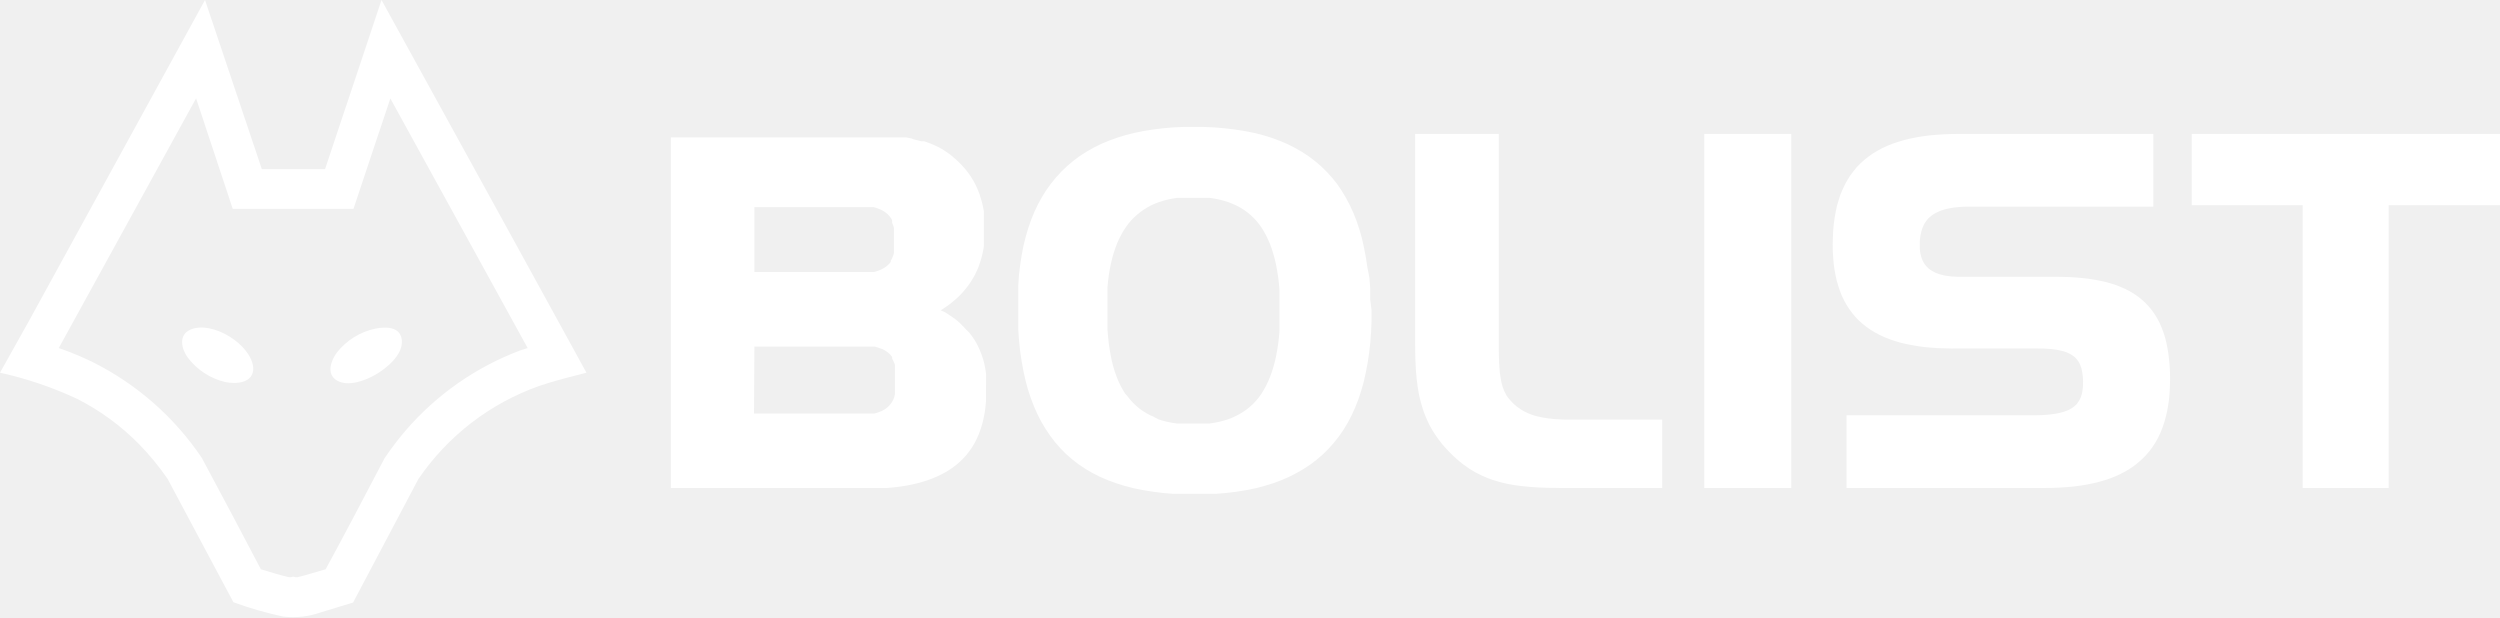
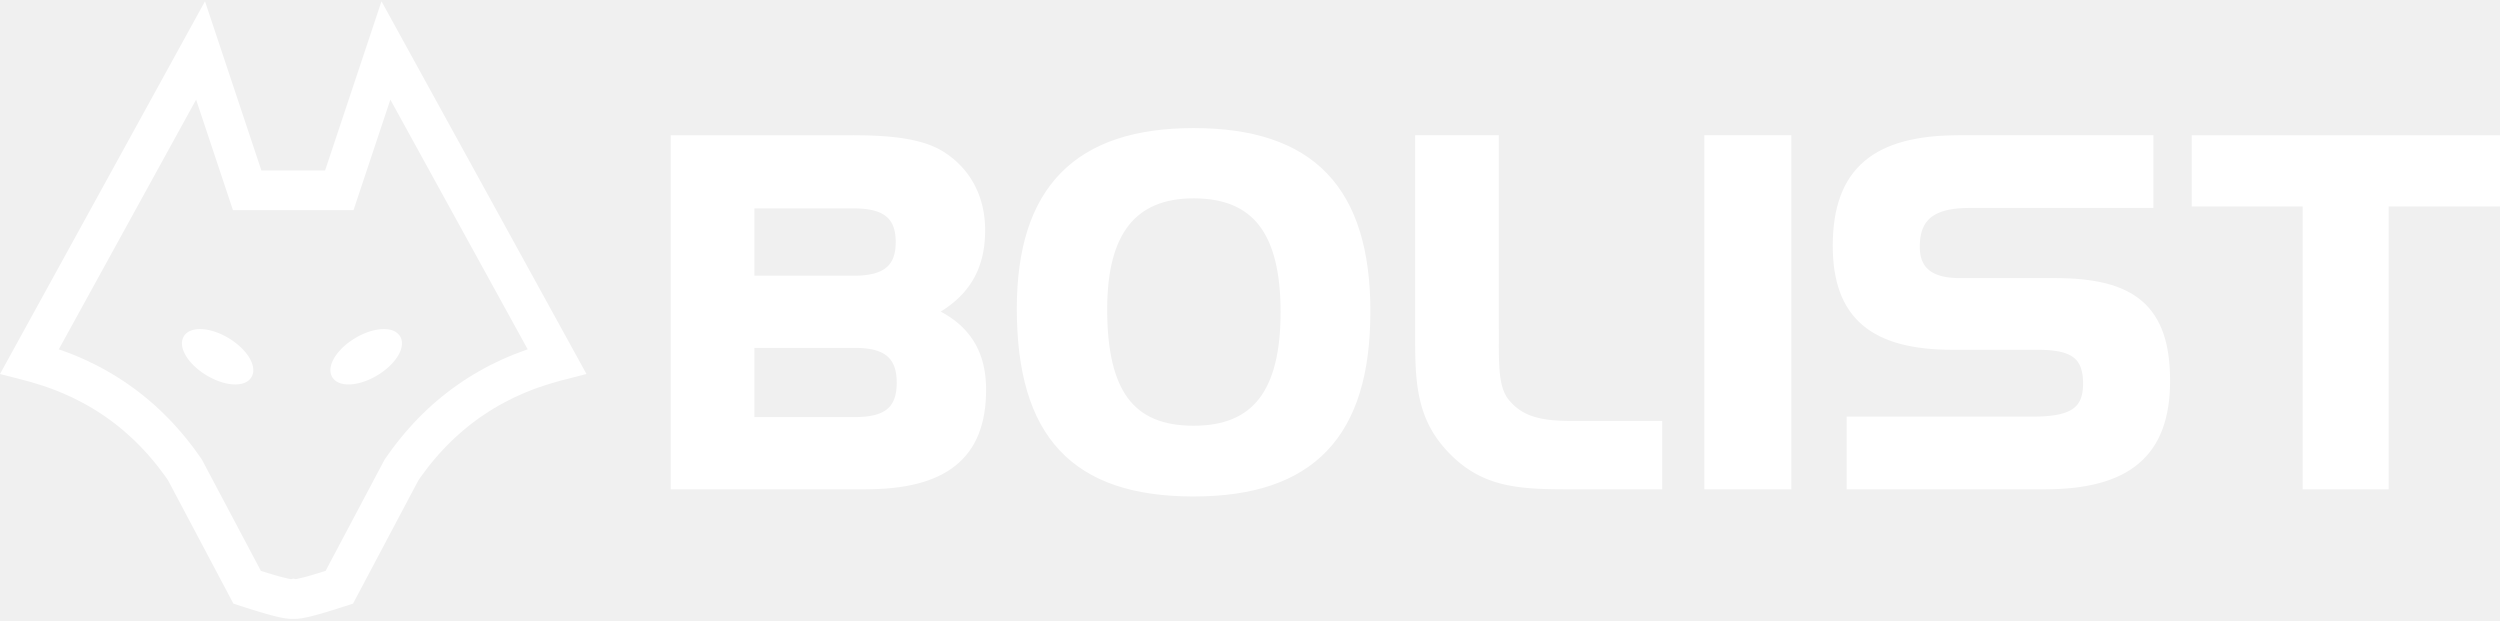
- <svg xmlns="http://www.w3.org/2000/svg" viewBox="0 0 257.79 63.64">
+ <svg xmlns="http://www.w3.org/2000/svg" height="32" viewBox="0 0 257.785 63.677" width="129">
  <g fill="#fff">
-     <path d="m59.21 36.13-7.21-13.13-9.71-17.64-2.95-5.36-5.82 17.44h-6.52l-5.86-17.44-7 12.76-11.14 20.31-3 5.36a38.32 38.32 0 0 1 8 2.72 24.57 24.57 0 0 1 6.34 4.65 27.47 27.47 0 0 1 2.95 3.59l6.78 12.71a38.19 38.19 0 0 0 5.14 1.48 8.66 8.66 0 0 0 3.91-.45c1.1-.32 2.2-.68 3.29-1l6.73-12.73a25.29 25.29 0 0 1 12.51-9.62c1.58-.54 3.21-.93 4.82-1.35zm-5.56 0a29.17 29.17 0 0 0 -11.82 8.26 31.48 31.48 0 0 0 -2.17 2.85c-2 3.81-4 7.64-6.08 11.46-1 .28-1.92.58-2.9.82h-.21l-.23-.06-.23.06h-.21c-1-.23-1.94-.53-2.9-.82q-3-5.73-6.08-11.47a29.42 29.42 0 0 0 -11.22-9.87 30.35 30.35 0 0 0 -3.54-1.47l14.16-25.75 3.78 11.4h12.45l3.8-11.39 14.16 25.74z" />
-     <path d="m19.61 34c-1.24.57-.89 2-.25 2.87a6.82 6.82 0 0 0 3.84 2.52c1.15.25 3 .12 2.91-1.49-.21-2.39-4.25-4.9-6.5-3.9z" />
-     <path d="m38.69 33.89a6.87 6.87 0 0 0 -3.92 2.42c-.66.86-1.16 2.29 0 2.94s2.86 0 3.92-.6 2.85-2 2.75-3.51-1.71-1.46-2.75-1.25z" />
-     <path d="m101.68 39.68v-1.12l-.05-.35-.06-.35-.07-.34-.08-.33-.1-.32-.11-.32-.12-.31-.13-.3-.14-.3-.15-.29-.17-.28-.18-.27-.19-.26-.2-.26-.29-.28-.22-.24-.23-.23-.19-.2-.25-.22-.26-.21-.28-.2-.28-.19-.29-.19-.31-.18-.33-.14.31-.2.31-.21.29-.21.28-.22.27-.23.26-.23.25-.24.24-.25.22-.25.21-.26.2-.26.19-.27.18-.28.17-.28.16-.29.14-.3.14-.3.12-.31.11-.32.1-.32.09-.33.08-.33.07-.34.06-.35v-3.65l-.06-.3-.06-.3-.07-.29-.08-.29-.09-.28-.09-.31-.11-.27-.11-.27-.12-.27-.13-.26-.14-.26-.15-.25-.15-.24-.17-.24-.17-.23-.18-.23-.19-.22-.24-.26-.2-.21-.21-.2-.22-.2-.22-.19-.24-.2-.24-.18-.25-.17-.25-.17-.2-.12-.21-.12-.21-.11-.22-.1-.22-.1-.23-.1-.24-.09-.24-.09-.25-.08h-.29l-.26-.07-.26-.07-.27-.06-.21-.09-.28-.06-.29-.05h-24.25v36.15h22.26l.69-.06.66-.08.64-.1.62-.12.59-.14.57-.16.55-.18.52-.2.5-.22.48-.24.46-.26.43-.28.41-.31.39-.33.36-.35.34-.37.31-.4.29-.42.26-.44.23-.46.21-.48.18-.5.16-.52.13-.54.11-.56.08-.58.06-.6v-1.74zm-23.89-3.94h12.42l.2.06.19.06.18.07.22.07.15.08.15.09.14.09.13.1.12.1.11.11.1.12.09.13.01.18.08.14.07.15.07.16.06.17v.18 1.34 1.33.18l-.08.35-.07.16-.07.15-.08.14-.09.13-.09.12-.1.12-.11.11-.12.1-.12.1-.14.09-.14.08-.15.08-.17.07-.18.07-.19.06-.2.06h-12.43zm0-14.38h12.3l.2.06.19.06.18.07.17.07.15.08.14.08.14.09.13.1.12.1.11.11.1.11.09.12.09.13.08.14.02.32.07.16.06.17.05.18v2.57l-.05.18-.06.17-.07.17-.07.15-.08.14v.11l-.09.12-.1.11-.11.11-.12.1-.13.1-.14.09-.14.08-.15.08-.17.07-.18.07-.19.06-.2.06h-12.34z" />
-     <path d="m141.29 30.87v-1.13l-.08-1.09-.21-1.07-.15-1-.19-1-.22-1-.26-.91-.29-.87-.33-.84-.37-.8-.4-.76-.44-.73-.45-.67-.52-.65-.55-.61-.59-.58-.63-.54-.66-.5-.7-.46-.74-.42-.77-.39-.81-.34-.84-.31-.88-.27-.91-.23-1-.19-1-.16-1-.12-1.06-.09-1.09-.05h-2.15l-1.08.05-1 .09-1 .12-1 .16-.94.19-.91.23-.87.27-.84.3-.81.34-.77.38-.74.42-.7.45-.67.5-.63.53-.59.57-.56.61-.52.64-.49.68-.45.72-.41.75-.37.78-.33.82-.3.86-.26.89-.23.93-.19 1-.15 1-.12 1-.07 1.07v1.11 3.45l.08 1.12.11 1.08.15 1 .18 1 .22 1 .25.93.29.89.33.86.36.82.4.78.44.74.47.7.51.67.55.63.58.59.63.55.66.51.7.47.73.43.77.39.81.35.85.31.88.28.92.24 1 .2 1 .16 1 .13 1.07.09h4.46l1.06-.09 1-.12 1-.16 1-.2.91-.24.88-.27.84-.31.81-.35.77-.39.73-.42.7-.46.66-.5.63-.54.59-.58.55-.62.52-.65.48-.69.44-.73.4-.77.37-.81.33-.84.29-.88.26-.91.22-1 .19-1 .15-1 .12-1.06.08-1.09.05-1.13v-1.11zm-25.29 9.69-.24-.4-.23-.42-.21-.45-.19-.48-.18-.5-.16-.53-.14-.56-.12-.59-.11-.61-.09-.64-.07-.67-.06-.7v-4.39l.06-.65.08-.63.1-.6.12-.58.13-.55.15-.53.17-.5.18-.48.2-.45.22-.43.23-.41.25-.38.26-.36.28-.33.3-.31.32-.29.33-.27.35-.25.37-.23.39-.21.4-.18.42-.16.44-.14.46-.12.49-.1.5-.08h3.33l.51.08.49.1.47.12.45.14.43.17.41.18.39.21.37.23.35.25.33.27.31.29.3.32.28.34.26.36.24.39.23.42.21.44.2.46.18.49.16.52.15.54.13.57.11.6.1.62.08.65.06.68v4.37l-.06.67-.08.65-.1.62-.11.6-.13.57-.15.54-.16.52-.18.49-.2.47-.21.44-.23.42-.24.39-.26.37-.28.34-.3.32-.31.29-.33.27-.35.25-.37.23-.39.21-.41.19-.43.17-.45.14-.47.12-.49.1-.51.08h-3.38l-.52-.08-.5-.1-.47-.12-.45-.15-.41-.22-.41-.19-.39-.21-.37-.23-.35-.25-.33-.28-.31-.3-.29-.32-.28-.35z" />
-     <path d="m170.8 43.27h-8.77-.28-.28l-.28-.01-.27-.01-.26-.02-.25-.01-.25-.02-.24-.03-.24-.02-.23-.04-.22-.03-.22-.04-.22-.05-.2-.04-.2-.05-.2-.06-.19-.06-.18-.07-.18-.07-.18-.08-.17-.08-.17-.09-.16-.09-.16-.1-.15-.11-.16-.11-.15-.11-.15-.13-.14-.13-.14-.14-.14-.15-.13-.15.02.02-.02-.02-.1-.12-.08-.11-.08-.11-.08-.13-.06-.13-.07-.13-.07-.13-.05-.15-.06-.14-.05-.15-.04-.16-.05-.16-.04-.17-.03-.18-.03-.18-.03-.18-.03-.19-.03-.2-.02-.2-.01-.2-.02-.21-.01-.22-.02-.22v-.23l-.01-.23-.01-.24v-.24l-.01-.25v-.26-.25-.27-.27-1.38-19.38-.59h-.59-7.44-.6v.59 21.01l.01.43v.43l.01.42.01.41.02.41.02.4.02.39.04.39.03.37.05.38.04.36.06.36.06.36.07.35.08.34.09.34.1.34.1.33.11.32.13.33.13.31.14.31.15.32.17.3.17.3.19.3.2.3.21.29.22.29.23.29.25.28.26.28.31.32.31.3.31.28.32.27.32.26.33.23.32.23.34.2.33.2.35.17.34.17.35.15.35.14.36.13.37.11.36.11.38.09.37.09.39.07.39.07.39.05.41.05.4.04.42.04.42.03.43.03.43.01.45.02.45.01h.46l.47.01h.47 9.41.6v-.59-5.87-.59z" />
-     <path d="m184.12 13.81h-7.78-.6v.59 35.33.59h.6 7.78.59v-.59-35.33-.59z" />
-     <path d="m223.76 38.44-.03-.67-.06-.65-.07-.62-.1-.59-.11-.57-.14-.55-.17-.53-.19-.5-.21-.48-.24-.45-.26-.43-.29-.41-.31-.38-.34-.36-.37-.34-.38-.31-.41-.28-.44-.27-.46-.24-.48-.21-.5-.2-.53-.17-.55-.15-.57-.13-.59-.11-.62-.1-.64-.07-.67-.06-.69-.04-.71-.02-.74-.01h-9.85-.27l-.26-.02-.25-.01-.24-.03-.23-.03-.22-.03-.21-.05-.2-.05-.19-.05-.18-.07-.17-.06-.16-.08-.15-.08-.14-.08-.13-.09-.13-.09-.11-.1-.11-.11-.1-.11-.09-.11-.08-.12-.08-.13-.07-.14-.06-.14-.06-.15-.05-.16-.04-.17-.04-.17-.03-.19-.02-.19-.01-.21v-.21-.27l.01-.27.03-.25.03-.24.05-.22.05-.22.06-.2.07-.19.08-.18.08-.17.1-.16.1-.15.11-.14.12-.14.14-.12.14-.12.15-.11.16-.11.18-.1.19-.09.2-.09.21-.08.23-.07.23-.07.26-.05.26-.05.28-.05.29-.03.31-.03.32-.02.33-.01h.35 18.37.59v-.6-6.31-.59h-.59-19.46l-.79.01-.76.03-.75.05-.72.06-.69.09-.67.11-.64.13-.62.15-.6.18-.57.19-.55.22-.53.24-.5.27-.48.29-.45.32-.43.34-.4.36-.38.39-.34.42-.33.44-.29.46-.27.49-.24.51-.22.53-.18.56-.17.58-.13.61-.11.62-.09.66-.06.67-.03.7-.02.73.01.67.04.65.05.62.08.61.11.59.12.56.16.54.17.52.2.51.23.48.25.45.28.44.31.42.32.39.36.37.38.34.4.32.43.3.46.28.47.25.5.24.52.2.55.19.57.17.59.14.62.12.64.11.66.09.69.06.7.05.74.02.76.02v-.01h8.77v.01h.32.31l.3.02.28.02.27.02.26.04.25.03.23.05.22.05.21.05.19.06.19.07.17.08.15.08.15.08.13.09.13.1.12.1.1.11.1.12.09.13.09.14.07.14.07.16.06.17.06.18.04.2.04.21.03.23.03.24.01.25.01.27h-.01v.26l-.01.24-.03.23-.03.21-.04.2-.05.19-.06.18-.07.16-.07.15-.09.14-.09.13-.09.13-.11.11-.12.11-.13.1-.14.1-.15.09-.16.09-.18.08-.19.07-.2.07-.22.06-.23.06-.25.05-.26.04-.27.04-.29.03-.3.03-.31.02-.33.01-.34.01h-.35-18.62-.6v.6 6.31.59h.6 19.8l.78-.01.77-.03.74-.05.71-.06.69-.09.67-.11.64-.13.62-.15.59-.17.57-.19.55-.22.52-.24.5-.26.48-.29.45-.31.42-.34.4-.36.38-.38.35-.41.32-.43.29-.45.27-.48.24-.5.21-.52.19-.55.16-.57.14-.59.11-.61.09-.64.06-.66.03-.68.02-.7z" />
-     <path d="m257.19 13.81h-30.59-.6v.59 6.16.6h.6 10.84v28.57.59h.59 7.68.6v-.59-28.57h10.88.6v-.6-6.16-.59z" />
+     <path d="M59.209 36.13L41.585 4.087 39.337 0 37.86 4.431l-4.337 13.012h-6.571L22.614 4.431 21.137 0l-2.248 4.087L1.265 36.13 0 38.431l2.552.656.589.161.573.173.572.176.564.188.556.2.54.211.539.223.531.235.523.239.506.259.506.261.498.274.49.286.481.297.473.31.465.312.457.332.448.336.44.348.44.368.423.371.423.383.415.395.398.398.398.419.397.429.382.442.374.445.373.465.357.477.356.48.291.417 6.346 11.973.39.735.785.256.264.083.249.081.25.077.243.082.228.071.229.068.223.065.215.07.208.06.202.058.194.062.188.051.188.048.174.054.175.041.168.048.153.036.162.041.147.03.148.036.141.024.135.029.135.026.137.024.129.013.131.018.14.015.149.005h.142l.137-.001.137.001h.142l.149-.005.14-.015.131-.018.129-.013.137-.024.135-.026.135-.029.141-.024.148-.036.147-.03.162-.041.153-.036.168-.048.175-.041.173-.054.189-.048.188-.051.195-.062.201-.058.208-.06.215-.07.222-.065.229-.068.228-.071.243-.082.25-.077.249-.081.264-.083.786-.256.39-.735 6.347-11.974.29-.417.357-.48.356-.477.374-.465.374-.445.381-.442.398-.429.398-.419.398-.398.416-.395.423-.383.423-.371.44-.368.44-.348.448-.336.457-.332.465-.312.473-.31.481-.297.489-.286.499-.274.506-.261.506-.259.523-.239.531-.235.54-.223.54-.211.556-.2.564-.188.572-.176.573-.173.589-.161 2.552-.657zm-5.564.034l-.636.243-.62.255-.611.267-.603.287-.603.29-.586.31-.578.322-.57.333-.561.345-.553.357-.544.377-.537.38-.528.4-.52.412-.503.416-.503.435-.487.447-.479.459-.479.478-.462.482-.446.494-.446.506-.437.525-.421.529-.42.541-.405.56-.396.564-.062.092-.058.108-6.02 11.356-.171.05-.228.07-.213.068-.206.065-.199.055-.193.061-.185.057-.179.046-.171.051-.157.047-.158.038-.143.042-.136.031-.137.036-.114.025-.115.029-.1.021-.093.024-.086.014-.071.01-.05.008-.227-.056-.228.056-.049-.008-.072-.01-.086-.014-.093-.024-.1-.021-.116-.029-.114-.025-.137-.036-.136-.031-.143-.042-.158-.038-.157-.047-.172-.051-.178-.046-.186-.057-.192-.061-.2-.055-.206-.065-.213-.068-.229-.07-.171-.051-6.019-11.356-.058-.109-.062-.091-.396-.564-.404-.56-.42-.541-.421-.529-.437-.525-.446-.506-.446-.494-.462-.482-.479-.478-.479-.459-.487-.447-.503-.435-.503-.416-.52-.412-.528-.4-.537-.38-.545-.376-.553-.357-.561-.345-.57-.333-.578-.322-.586-.31-.603-.29-.603-.287-.611-.267-.619-.255-.637-.243-.635-.232-.133-.045 14.16-25.746 3.329 9.988.469 1.407h12.434l.469-1.407 3.329-9.988 14.161 25.746-.133.045z" />
+     <path d="M26.115 37.904l-.014-.13-.024-.13-.032-.132-.041-.133-.047-.131-.057-.134-.063-.132-.071-.134-.078-.132-.084-.133-.093-.132-.098-.132-.105-.132-.113-.13-.117-.129-.123-.128-.13-.127-.136-.125-.141-.123-.147-.12-.152-.12-.158-.116-.163-.112-.168-.111-.172-.108-.176-.102-.176-.097-.175-.091-.177-.085-.175-.079-.176-.074-.174-.067-.174-.062-.172-.056-.171-.049-.169-.044-.167-.038-.165-.032-.162-.026-.16-.019-.157-.013-.154-.006-.149-.001-.147.005-.144.012-.139.02-.135.027-.131.032-.127.042-.121.048-.116.055-.109.065-.104.072-.097.081-.088.089-.08.097-.07.106-.06.112-.048.115-.037.12-.026.125-.016.124-.005.127.005.129.014.129.023.13.033.132.04.132.048.132.056.133.064.133.07.134.078.133.086.132.092.132.098.133.105.131.113.13.117.129.123.128.13.126.136.125.141.123.147.121.152.12.158.116.163.113.168.11.172.108.175.102.177.097.176.09.176.086.175.079.176.074.174.067.174.063.172.055.172.05.168.044.167.037.165.032.163.025.159.019.157.014.154.006.149.001.148-.006.142-.012.14-.02.135-.026.131-.032.127-.042.121-.048.116-.056.109-.064.103-.073.097-.08.089-.089.079-.098.07-.105.06-.111.048-.116.038-.12.026-.123.016-.126.004-.127zm15.329-2.76l-.016-.126-.027-.123-.037-.12-.048-.116-.06-.112-.071-.105-.081-.097-.088-.089-.097-.081-.104-.072-.11-.065-.116-.055-.121-.049-.127-.041-.131-.032-.136-.027-.14-.02-.143-.012-.148-.005-.15.001-.154.006-.158.013-.16.019-.162.026-.167.032-.167.038-.169.044-.172.049-.172.056-.174.061-.175.068-.176.074-.177.078-.176.085-.177.092-.176.097-.175.102-.173.108-.169.11-.163.113-.159.116-.152.118-.148.122-.142.123-.135.125-.131.127-.124.128-.117.129-.112.13-.106.132-.098.132-.092.132-.086.132-.078.133-.071.134-.064.132-.057.134-.047.131-.04.133-.033.132-.023.13-.014.13-.004.128.004.127.016.126.027.123.037.12.049.116.059.111.071.105.081.098.089.089.096.08.104.074.111.063.115.056.121.049.127.041.132.032.135.026.14.02.144.012.148.006.149-.001.155-.006.157-.014.161-.019.162-.025.166-.032.168-.037.169-.044.172-.05.172-.055.174-.062.175-.068.175-.074.178-.079.176-.084.177-.092.176-.097.175-.102.174-.108.168-.11.163-.113.159-.116.152-.119.148-.122.141-.122.135-.125.132-.127.123-.128.118-.129.111-.13.106-.131.099-.133.092-.132.086-.132.078-.133.071-.134.063-.133.057-.133.047-.132.041-.132.032-.132.023-.13.014-.131.004-.127zm60.232 4.54l-.016-.377-.028-.371-.037-.366-.051-.354-.06-.349-.072-.341-.083-.334-.096-.324-.106-.32-.119-.309-.129-.304-.143-.296-.153-.288-.166-.279-.176-.272-.187-.264-.2-.258-.21-.248-.221-.241-.231-.232-.242-.226-.255-.216-.263-.209-.276-.201-.284-.195-.295-.188-.305-.179-.272-.147.313-.2.306-.206.292-.214.282-.218.271-.227.258-.231.25-.236.237-.246.225-.25.213-.258.203-.262.191-.272.182-.276.168-.284.157-.291.145-.296.136-.302.122-.311.111-.315.101-.322.09-.329.079-.333.066-.341.058-.346.046-.353.036-.361.024-.367.014-.373.007-.377-.006-.322-.013-.319-.021-.314-.031-.311-.04-.309-.047-.303-.058-.301-.063-.295-.074-.292-.084-.288-.089-.282-.1-.279-.107-.275-.115-.268-.125-.266-.13-.258-.141-.256-.149-.249-.155-.244-.165-.239-.172-.233-.179-.228-.188-.22-.193-.215-.203-.209-.21-.204-.216-.199-.224-.19-.233-.185-.237-.179-.246-.17-.25-.167.002.002-.202-.125-.209-.117-.212-.113-.221-.105-.225-.101-.229-.097-.238-.092-.242-.086-.249-.081-.252-.075-.262-.073-.265-.067-.272-.063-.278-.059-.282-.055-.289-.052-.296-.048-.302-.042-.306-.041-.315-.035-.319-.032-.326-.033-.333-.025-.336-.023-.345-.02-.349-.017-.356-.014-.363-.011-.369-.009-.375-.005-.382-.004-.386-.003v.002H69.161V50.32H89.21l.755-.011.73-.027.708-.043.687-.064.662-.082.64-.1.616-.12.594-.141.572-.157.548-.181.524-.201.505-.221.479-.242.458-.265.434-.285.41-.309.385-.332.361-.35.337-.375.31-.396.287-.418.258-.438.233-.461.208-.479.182-.5.157-.518.134-.541.106-.559.084-.58.059-.599.034-.619.014-.639zm-23.885-3.945h10.391l.29.001.28.011.266.019.255.024.246.03.233.037.221.043.211.053.199.058.187.063.177.069.167.075.154.084.146.086.135.094.126.099.116.104.109.113.102.119.094.127.087.134.08.142.073.153.068.164.059.171.054.184.044.194.037.205.028.216.021.229.014.238.002.253h.002l-.004.253-.014.238-.021.228-.028.215-.037.203-.044.191-.054.182-.059.172-.065.16-.073.149-.08.141-.087.132-.092.123-.101.116-.109.11-.117.103-.125.098-.136.09-.145.084-.155.081-.165.073-.177.067-.189.064-.199.055-.211.048-.224.043-.232.038-.246.029-.255.023-.268.018-.28.01-.29.001H77.791zm0-14.383h10.288l.291.001.28.011.268.018.256.023.246.031.234.038.221.043.211.049.199.056.189.062.177.07.167.073.155.081.145.085.135.09.126.099.118.103.109.108.102.115.092.124.087.127.08.138.073.147.065.156.058.165.051.176.044.188.038.196.027.206.021.219.014.229.004.24-.004.241-.014.229-.021.22-.027.205-.038.196-.044.188-.051.176-.058.165-.065.156-.073.147-.08.138-.087.129-.092.121-.102.115-.109.108-.118.103-.126.099-.135.091-.145.084-.155.082-.167.073-.177.07-.189.062-.199.057-.211.048-.221.044-.234.038-.246.031-.256.023-.268.018-.28.011-.291.001H77.791zm63.5 9.513l-.05-1.133-.084-1.095-.118-1.061-.152-1.02-.188-.987-.224-.948-.258-.911-.293-.875-.332-.839-.368-.802-.404-.765-.441-.727-.478-.69-.516-.653-.553-.615-.59-.575-.626-.539-.664-.5-.699-.461-.737-.42-.771-.385-.807-.344-.843-.309-.877-.271-.914-.234-.948-.195-.985-.161-1.017-.124-1.057-.089-1.089-.052-1.126-.017-1.114.017-1.079.052-1.047.088-1.011.123-.976.16-.943.195-.912.232-.875.269-.839.304-.806.344-.771.379-.736.419-.701.454-.666.495-.631.529-.591.568-.557.606-.52.644-.485.68-.446.715-.409.751-.372.785-.335.824-.299.857-.264.894-.226.928-.193.964-.155.999-.121 1.033-.087 1.07-.051 1.106-.019 1.139.019 1.201.048 1.161.083 1.123.113 1.084.152 1.047.184 1.007.218.968.254.934.29.892.326.858.36.819.4.78.437.742.474.704.512.665.549.625.585.587.625.548.662.508.701.469.734.43.773.391.808.352.846.312.883.275.918.236.954.198.99.163 1.028.125 1.066.089 1.1.052 1.14.021v-.003l1.126-.018 1.089-.052 1.057-.089 1.02-.125.982-.162.948-.196.914-.235.88-.273.84-.311.807-.346.773-.387.734-.425.699-.464.664-.5.628-.542.59-.58.553-.618.516-.655.479-.692.438-.73.404-.767.368-.805.331-.839.293-.876.258-.912.224-.95.188-.987.152-1.021.118-1.062.084-1.094.05-1.134.02-1.17zm-25.243 9.69l-.242-.397-.226-.425-.21-.447-.192-.479-.176-.502-.16-.532-.142-.56-.125-.586-.11-.614-.093-.642-.075-.669-.057-.697-.042-.727-.025-.754-.006-.783.007-.727.027-.701.045-.677.062-.651.08-.628.096-.602.117-.579.131-.552.149-.529.167-.502.182-.478.2-.453.216-.429.233-.406.25-.38.265-.359.28-.335.298-.312.315-.291.332-.267.35-.249.367-.225.386-.207.402-.183.424-.164.445-.143.462-.12.486-.099.502-.08.526-.054.546-.035.568-.01.58.01.559.035.535.054.514.08.491.099.471.123.448.141.429.166.406.185.389.207.367.23.351.25.333.271.312.293.297.317.281.342.264.364.245.389.231.415.214.44.198.464.181.49.165.519.147.541.129.571.113.596.096.621.078.648.06.676.044.701.027.728.007.754-.007.754-.027.729-.044.702-.06.675-.078.649-.096.621-.113.595-.129.572-.147.543-.165.517-.181.489-.198.465-.214.44-.231.416-.245.389-.264.365-.281.342-.297.317-.312.293-.333.272-.351.252-.367.228-.389.207-.408.185-.427.165-.448.142-.471.123-.491.099-.514.08-.535.054-.559.036-.58.009-.592-.009-.565-.036-.541-.054-.519-.08-.495-.1-.471-.121-.451-.146-.429-.165-.406-.187-.386-.209-.367-.231-.347-.253-.327-.276-.311-.298-.292-.321-.276-.346zm54.756 2.708h-8.771v.003l-.288-.001-.28-.004-.276-.008-.265-.01-.262-.014-.255-.017-.249-.018-.241-.025-.235-.027-.231-.032-.225-.035-.218-.04-.213-.044-.206-.047-.2-.052-.197-.057-.191-.063-.185-.066-.18-.072-.176-.076-.171-.082-.168-.087-.163-.093-.158-.099-.155-.106-.155-.11-.147-.118-.148-.125-.142-.133-.14-.138-.14-.149-.13-.149.017.021-.022-.026.005.005-.007-.007-.092-.111-.084-.114-.079-.116-.077-.123-.069-.128-.068-.13-.062-.136-.057-.144-.054-.144-.051-.153-.047-.159-.042-.163-.042-.167-.034-.174-.032-.179-.03-.184-.028-.192-.023-.194-.022-.202-.016-.205-.017-.213-.013-.217-.013-.222-.008-.228-.009-.232-.005-.238-.005-.242-.003-.249-.002-.253-.002-.259-.001-.264.003-.27v-1.378h-.003V13.809h-8.627v21.596l.004.436.005.429.008.422.012.412.017.408.02.398.026.39.033.385.036.38.042.371.049.366.057.362.063.353.07.349.08.347.086.338.095.335.103.331.114.325.124.324.133.316.142.313.153.311.165.305.174.302.185.298.199.296.211.293.221.289.234.286.246.285.257.281.31.319.312.3.314.285.319.269.321.253.324.237.329.221.332.207.337.194.342.178.344.165.352.153.353.139.359.127.363.117.367.104.372.095.379.083.384.073.389.066.395.058.402.05.406.041.416.037.419.029.43.024.435.018.445.014.451.01.461.007.468.003.478.004h10.005v-7.054zm13.315-29.458h-8.377v36.512h8.971V13.809zm39.637 24.633l-.03-.672-.054-.646-.073-.621-.096-.597-.117-.57-.141-.549-.163-.525-.191-.502-.213-.477-.239-.454-.263-.432-.287-.406-.313-.384-.337-.361-.365-.335-.386-.31-.412-.285-.435-.263-.459-.239-.48-.216-.504-.194-.527-.173-.548-.151-.571-.131-.595-.112-.619-.093-.641-.075-.664-.059-.691-.039-.714-.024-.737-.009v.002h-9.85v-.002l-.272-.002-.261-.011-.25-.019-.24-.024-.229-.03-.221-.036-.209-.044-.2-.049-.192-.057-.18-.064-.168-.066-.16-.072-.151-.079-.141-.085-.129-.087-.124-.095-.115-.099-.107-.105-.099-.11-.092-.115-.082-.121-.078-.13-.071-.136-.064-.142-.058-.15-.048-.161-.044-.167-.035-.176-.03-.184-.019-.195-.014-.202-.001-.213.002-.275.016-.264.025-.251.033-.239.044-.225.052-.214.059-.203.07-.191.078-.181.087-.168.094-.162.105-.15.112-.142.12-.133.132-.129.14-.118.153-.112.163-.108.176-.097.189-.094.2-.086.212-.078.227-.073.238-.065.254-.058.264-.049.281-.043.291-.035.307-.026.319-.02.33-.013.348-.001v-.003h18.966v-7.497h-20.052l-.79.012-.766.028-.744.047-.718.068-.692.088-.669.11-.646.13-.621.151-.598.173-.573.196-.55.219-.527.243-.502.267-.476.29-.452.315-.427.342-.402.364-.376.389-.348.414-.323.441-.295.463-.268.487-.24.511-.216.535-.186.557-.164.582-.137.605-.11.629-.085.651-.061.676-.035.702-.014.723.013.67.033.651.056.627.08.605.105.586.126.564.152.543.176.522.202.502.228.479.25.458.279.436.304.416.329.391.354.369.379.344.405.324.428.299.455.276.476.254.499.232.524.209.545.187.569.166.594.143.616.125.639.106.661.085.687.066.71.045.735.027.759.011v-.002h8.771v.002l.322.001.308.008.298.014.284.021.27.025.26.032.246.038.233.043.22.05.206.056.196.061.183.07.17.072.156.08.15.085.132.093.125.096.117.104.106.11.099.118.09.127.084.137.078.146.067.159.064.17.053.184.047.197.041.209.029.226.023.239.015.253.004.271h-.002l-.002.259-.017.243-.023.228-.032.214-.044.2-.051.189-.056.173-.068.164-.074.151-.083.139-.09.133-.097.123-.108.115-.119.111-.128.101-.139.099-.151.089-.163.086-.179.081-.19.074-.202.068-.22.063-.23.056-.245.05-.259.042-.274.038-.286.033-.3.025-.314.02-.327.015-.34.008h-19.569v7.501h20.396l.785-.012.764-.028.737-.047.714-.067.69-.088.666-.11.642-.129.617-.15.596-.171.572-.194.547-.217.523-.24.5-.261.474-.287.451-.311.425-.336.402-.359.375-.383.347-.408.321-.429.294-.455.268-.477.239-.501.216-.524.189-.547.16-.569.136-.589.111-.615.088-.636.06-.658.034-.683.015-.703zm33.434-24.63h-31.189v7.343h11.435v29.166h8.87V21.155h11.479v-7.343z" />
  </g>
</svg>
